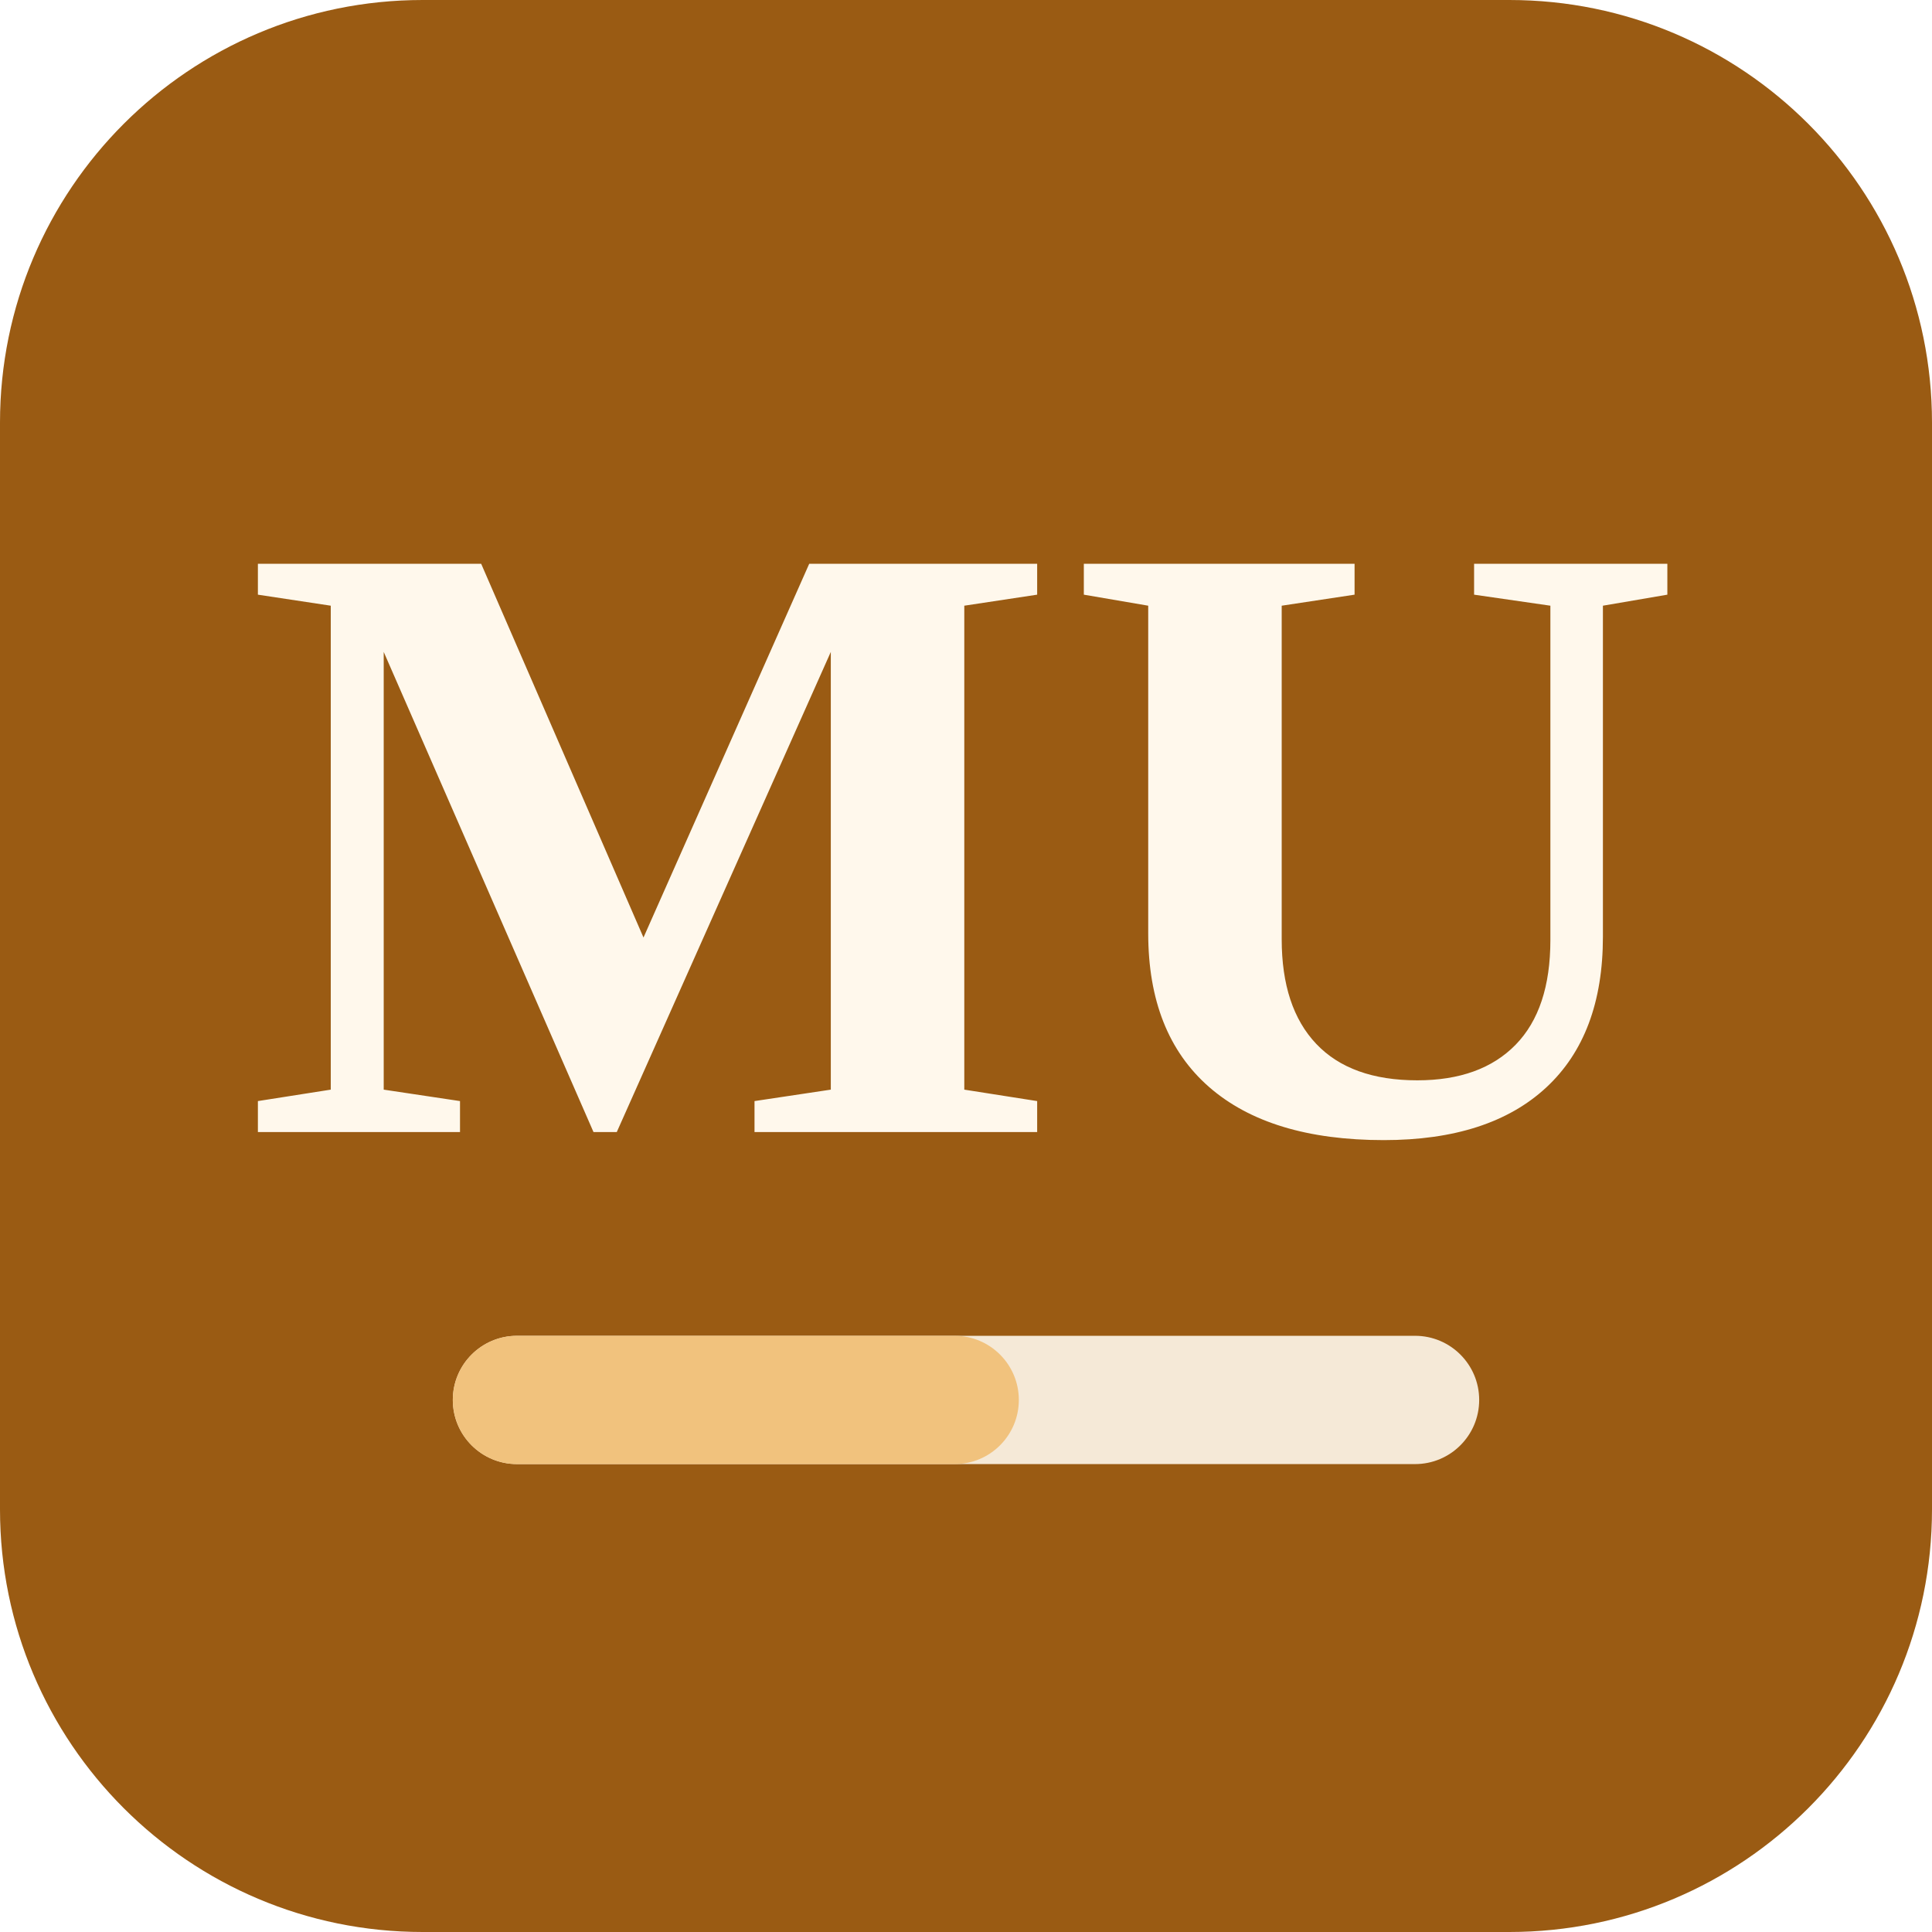
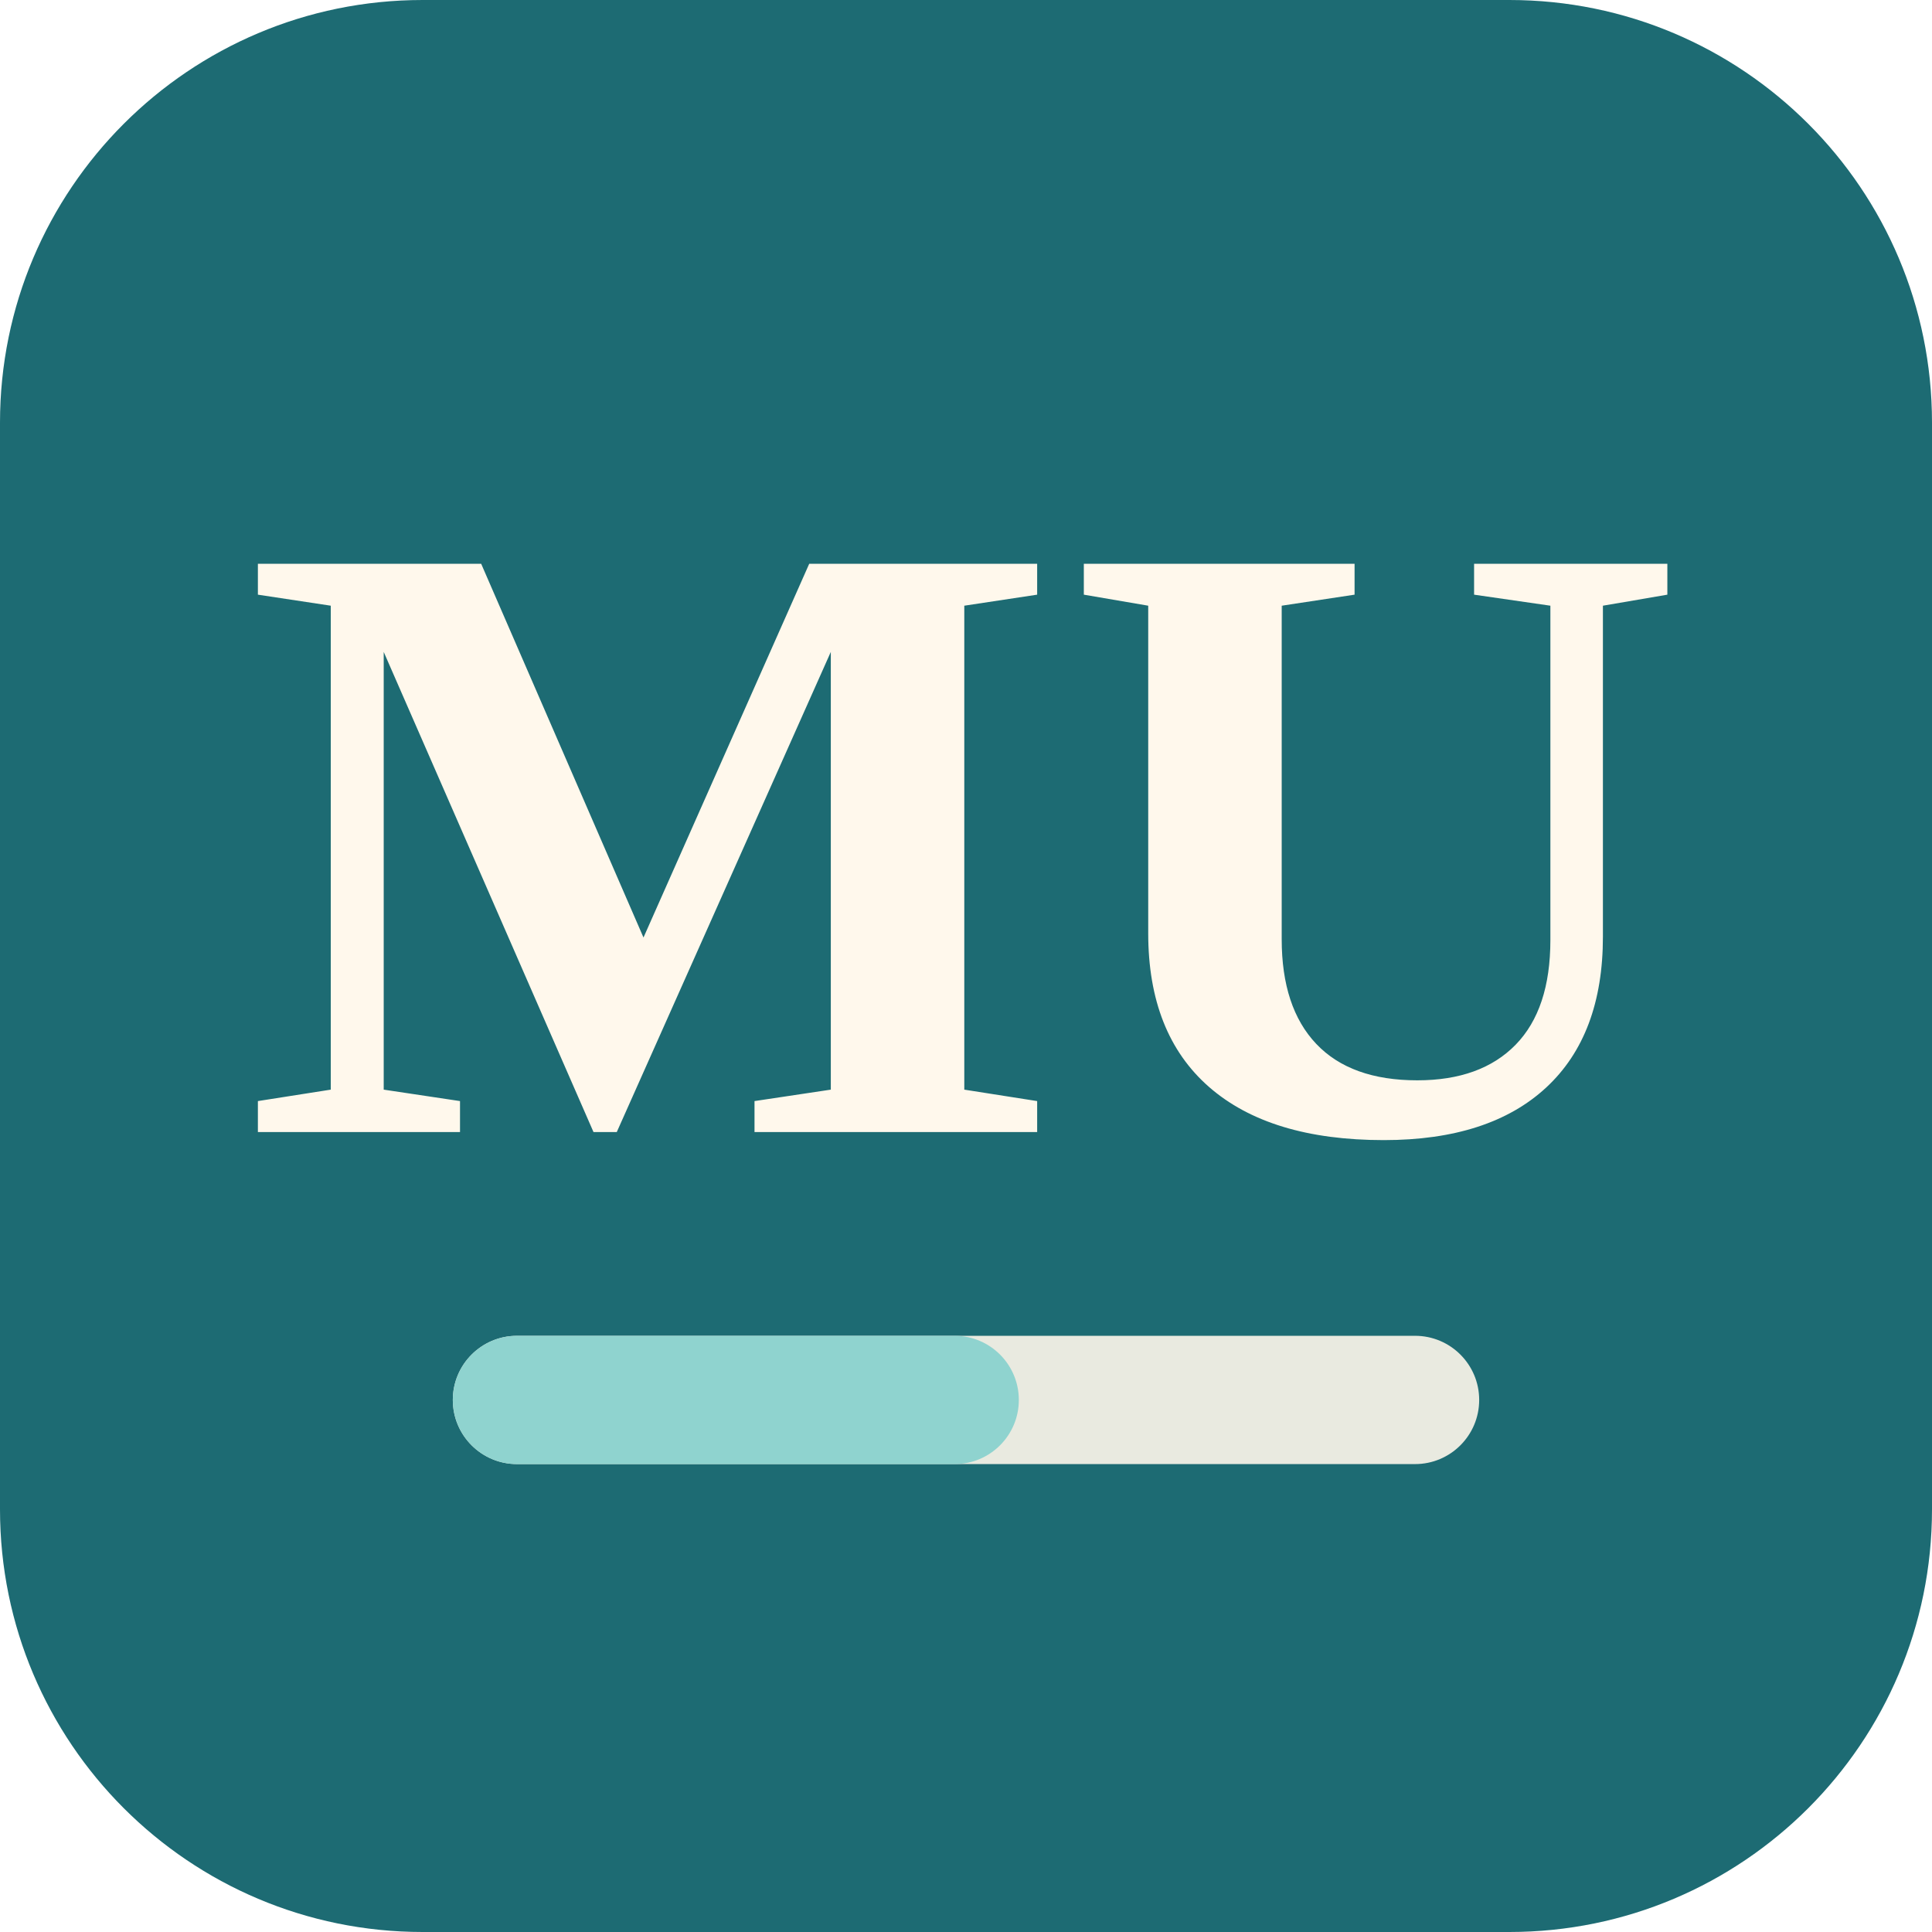
<svg xmlns="http://www.w3.org/2000/svg" viewBox="0 0 512 512">
-   <rect width="512" height="512" rx="112" fill="#9a5b13" />
+   <rect width="512" height="512" rx="112" fill="#1d6b73" />
  <text x="256" y="300" text-anchor="middle" font-family="Georgia, 'Times New Roman', serif" font-size="230" font-weight="700" fill="#fff8ec">MU</text>
  <rect x="120" y="354" width="272" height="34" rx="17" fill="#fff8ec" opacity="0.9" />
-   <rect x="120" y="354" width="150" height="34" rx="17" fill="#f1c27d" />
+   <rect x="120" y="354" width="150" height="34" rx="17" fill="#8fd3cf" />
</svg>
